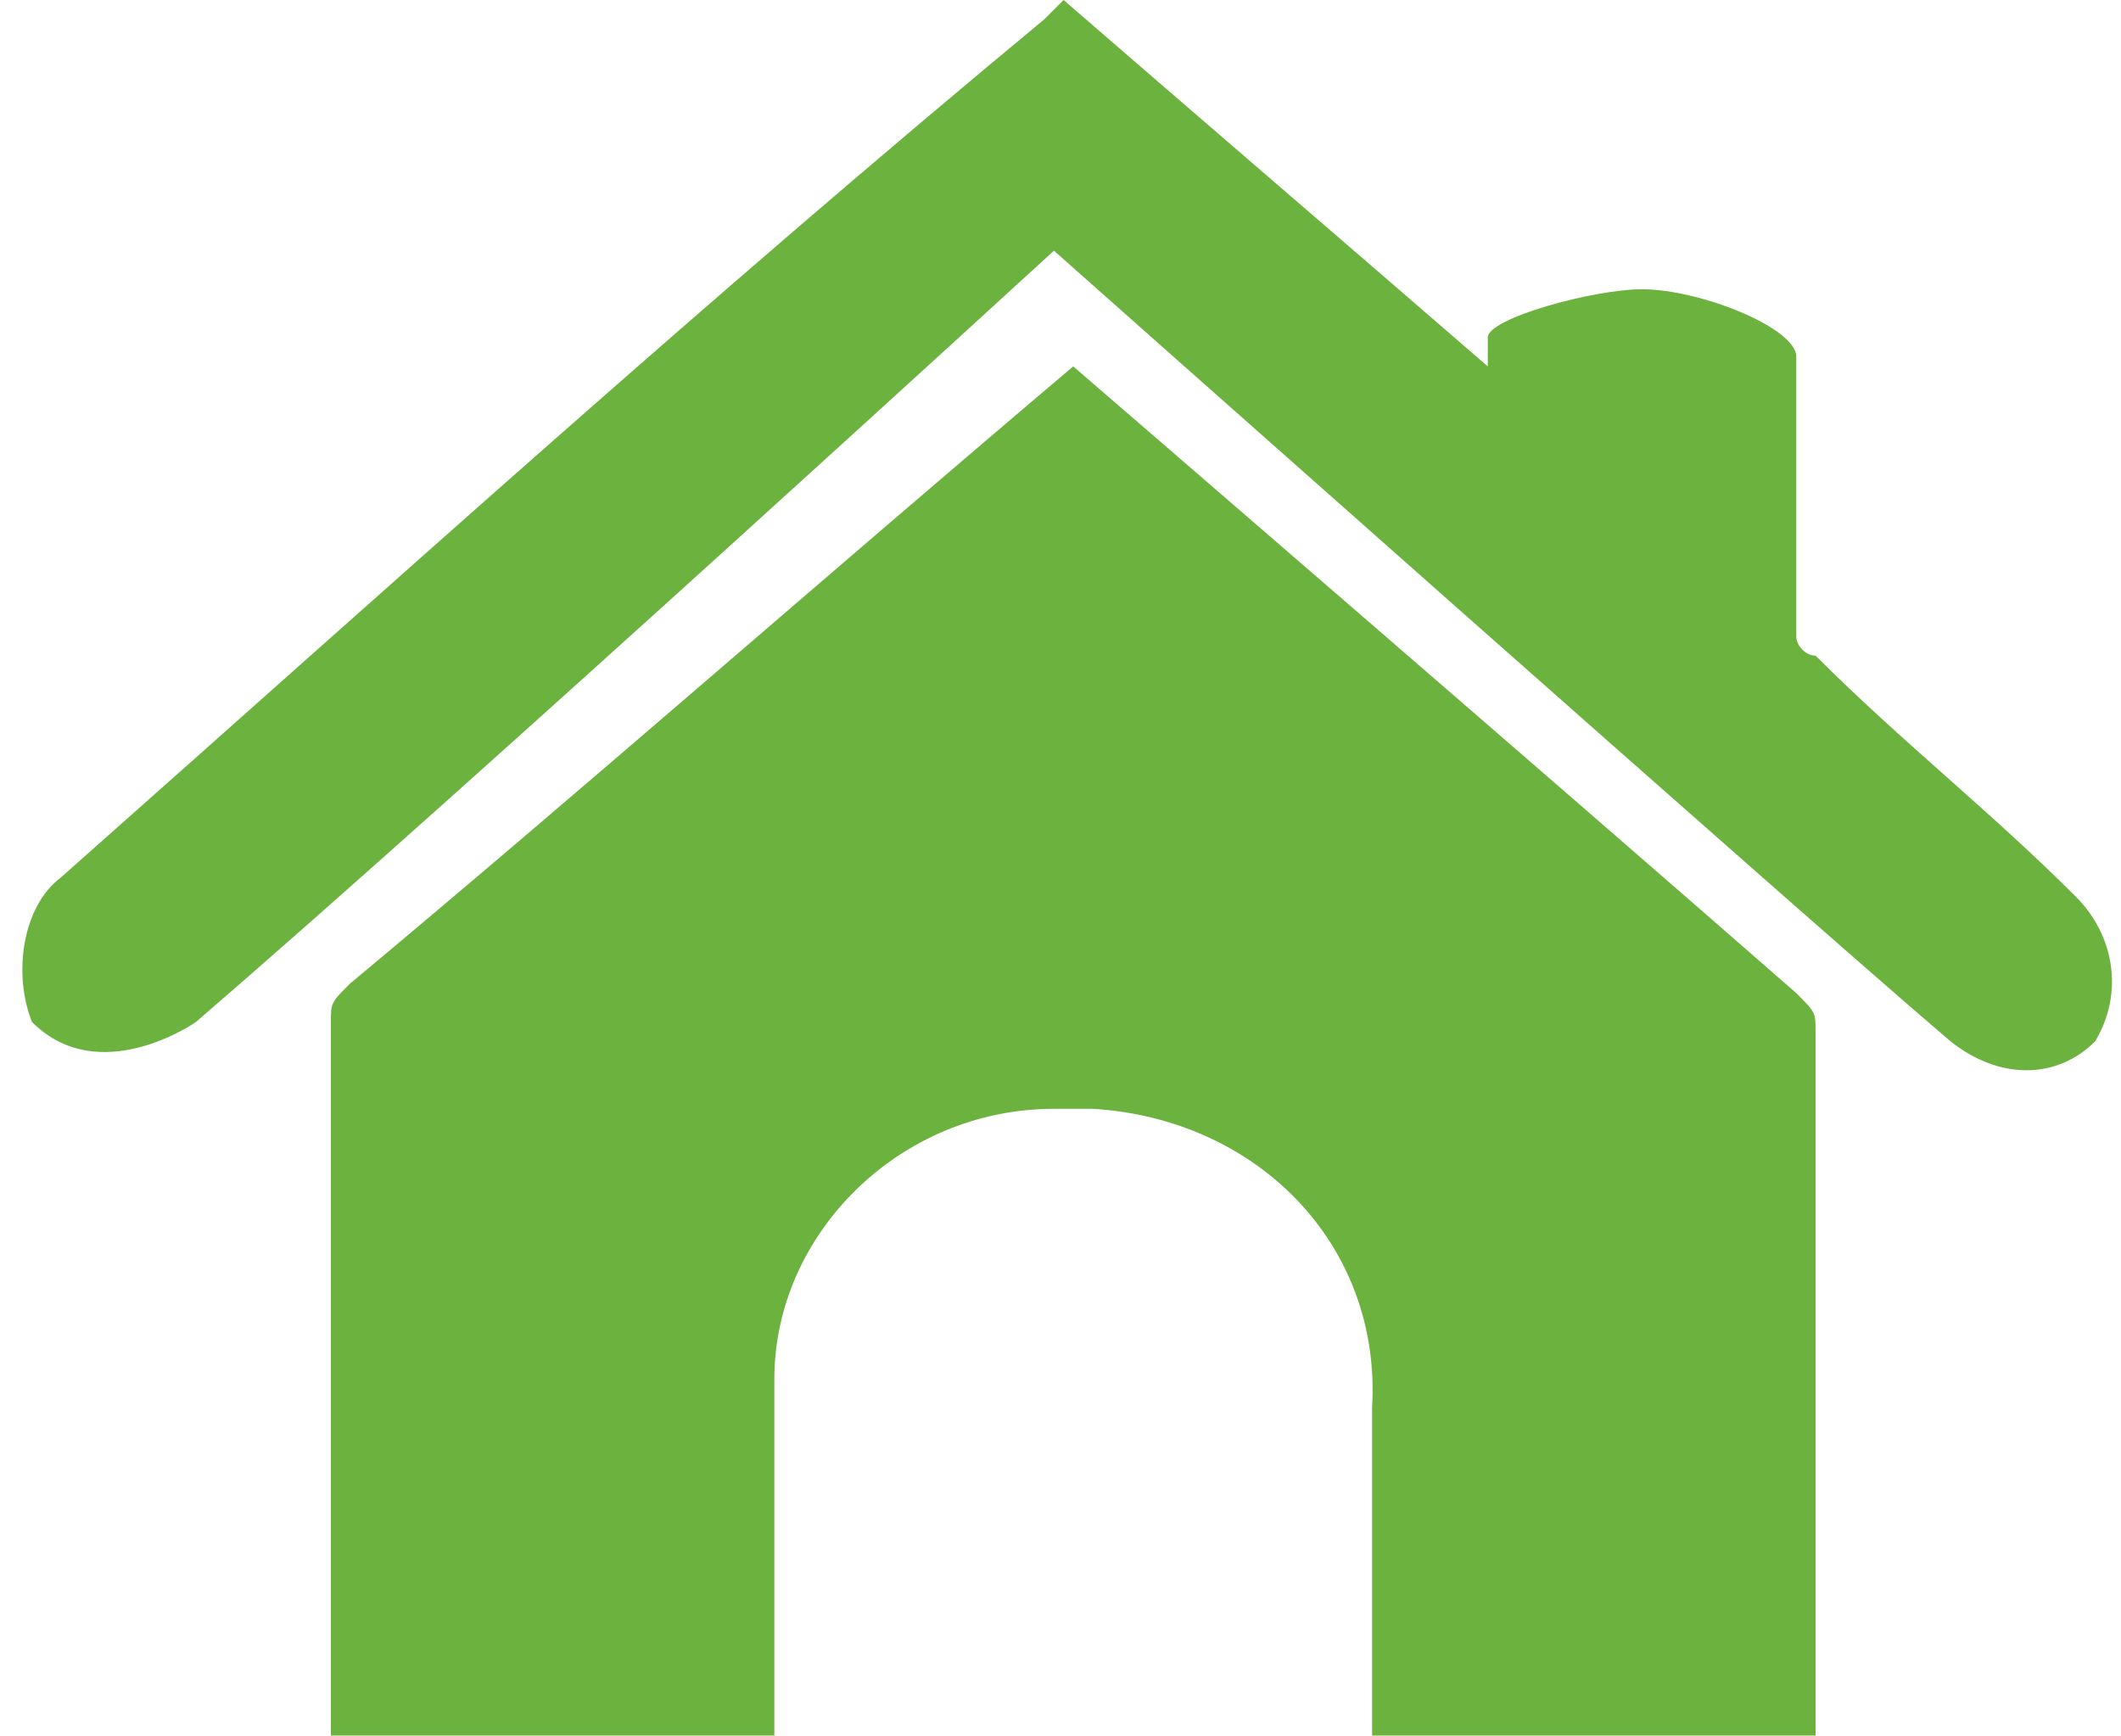
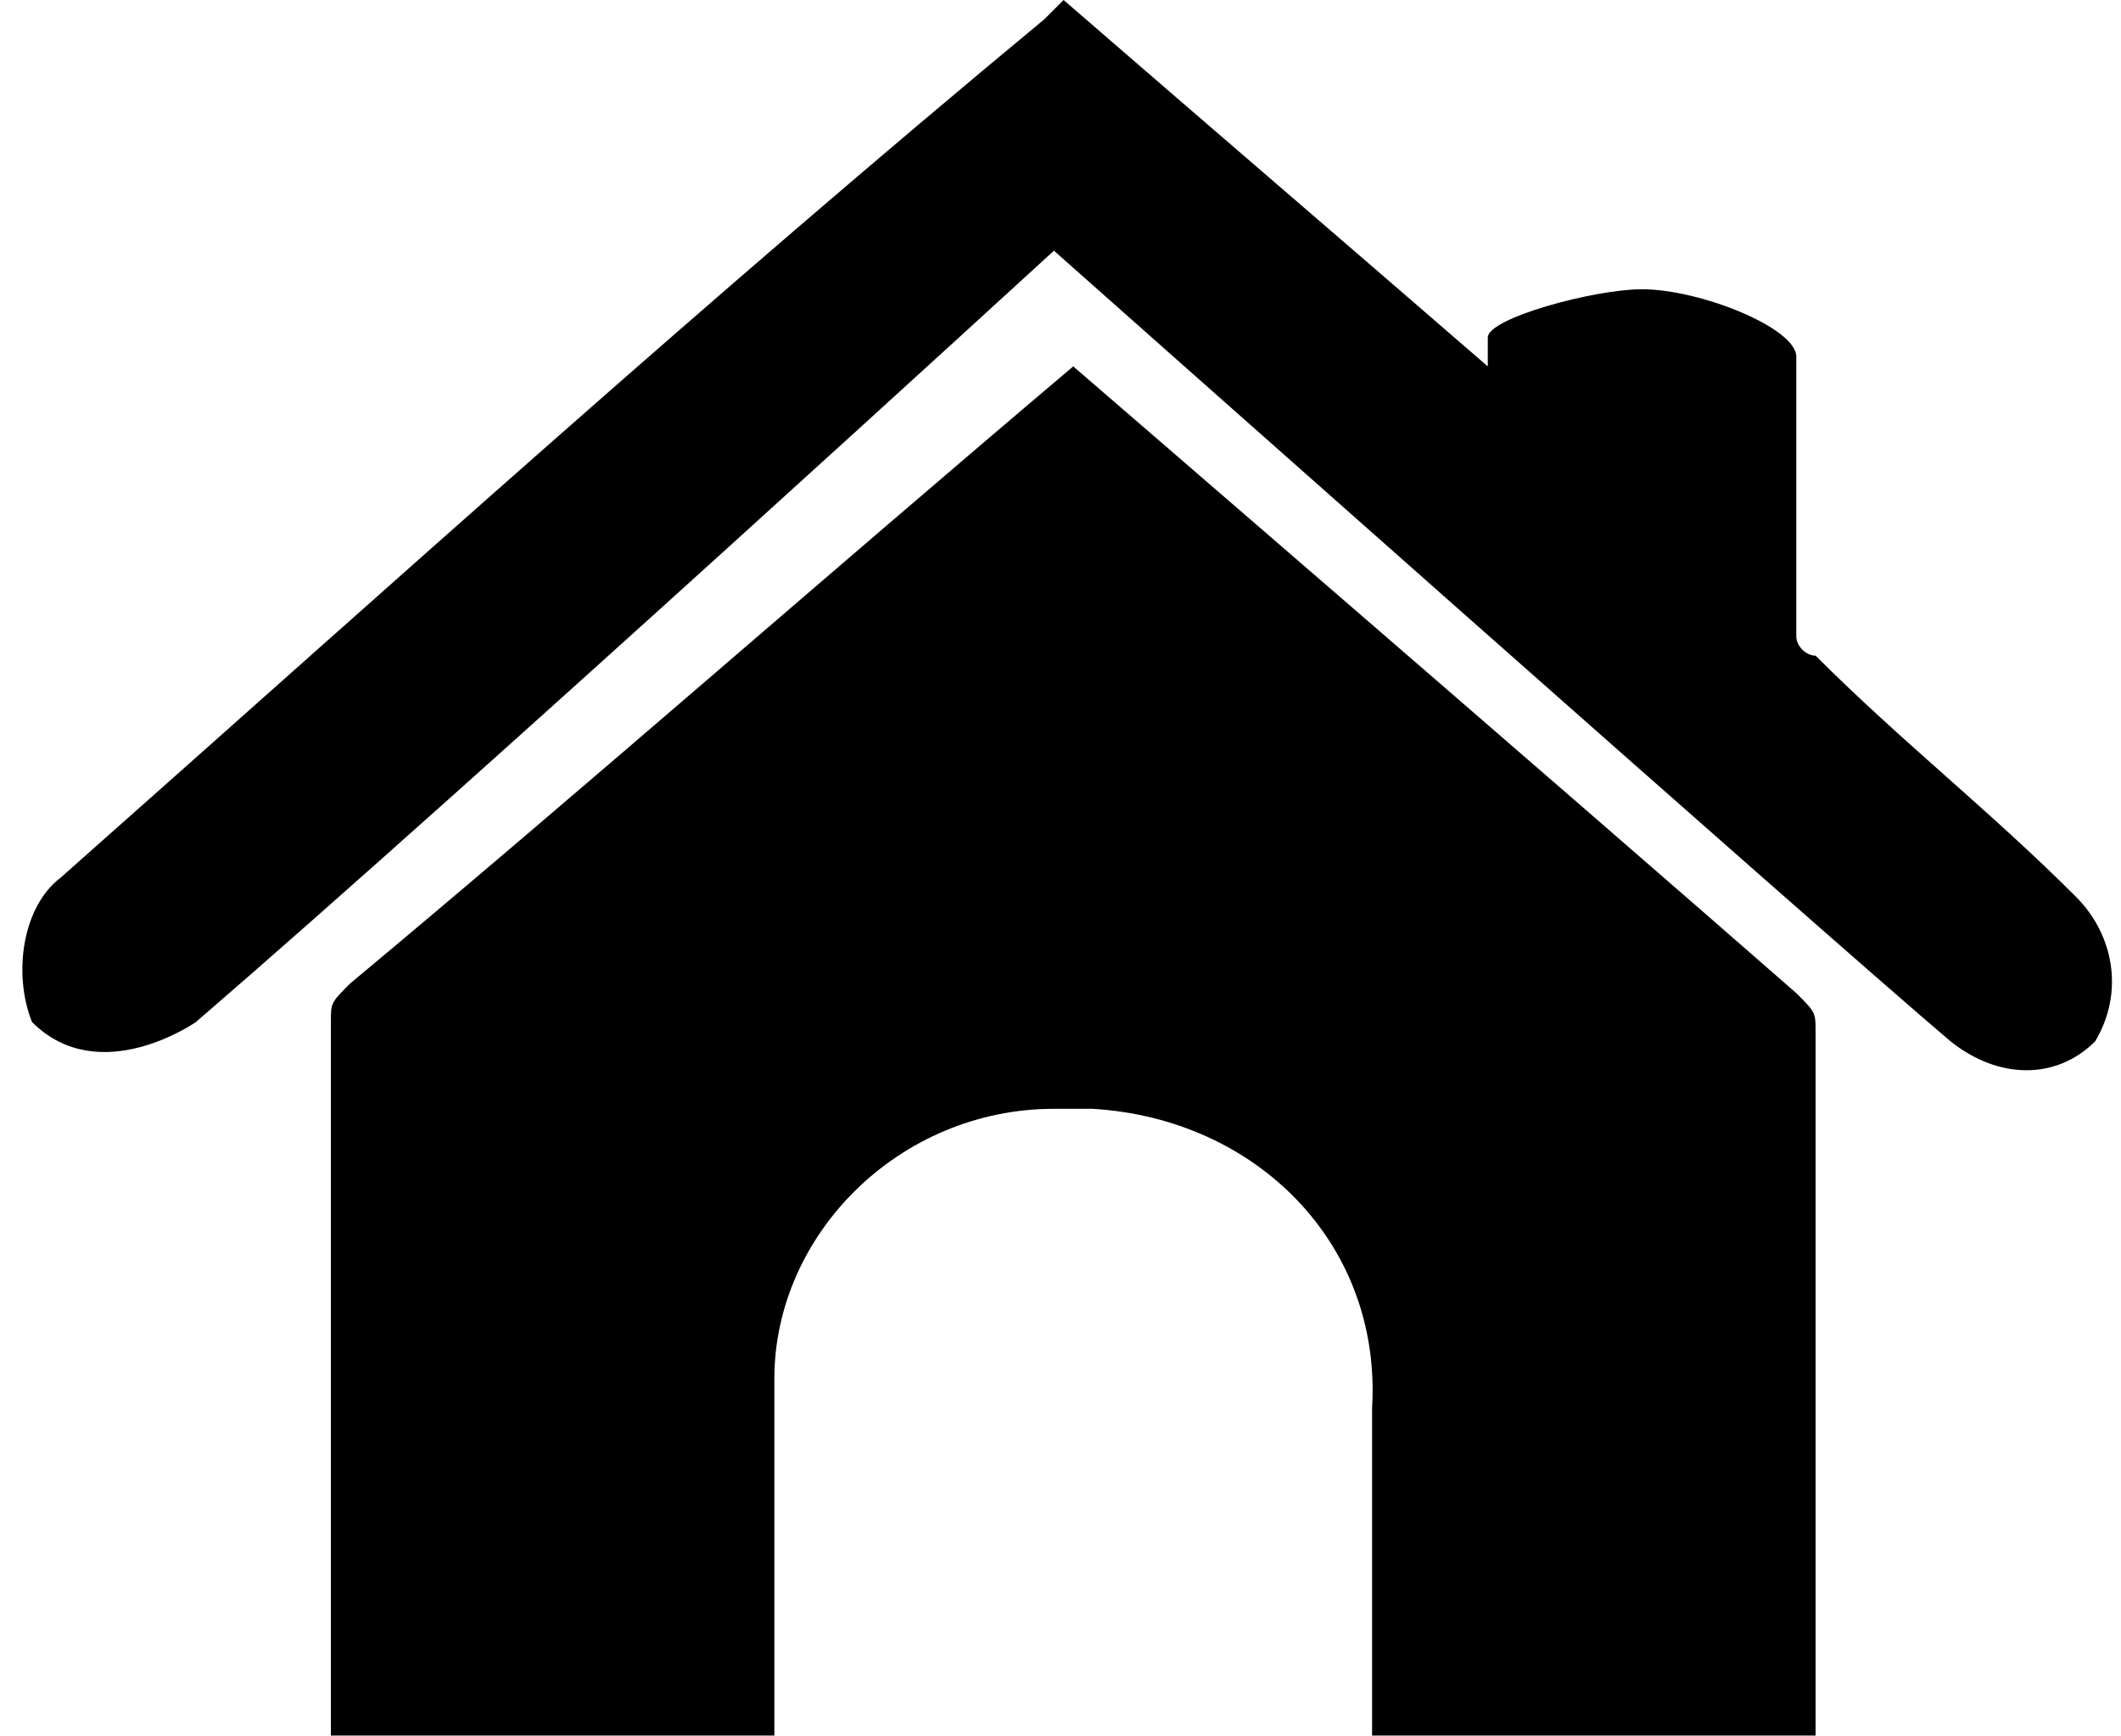
<svg xmlns="http://www.w3.org/2000/svg" version="1.1" id="OBSVG" x="0px" y="0px" viewBox="0 0 22 18" style="enable-background:new 0 0 22 18;" xml:space="preserve">
  <style type="text/css">
- 	.st0{fill:#6CB23F;}
+ 	.st0{fill:#000000;}
</style>
  <g transform="translate(2.5)">
    <g transform="translate(-2.268)">
      <path class="st0" d="M3.2,18v-7.4c0-0.2,0-0.2,0.2-0.4c2.4-2,4.9-4.2,7.5-6.4l0,0c0,0,5.1,4.4,7.5,6.5    c0.2,0.2,0.2,0.2,0.2,0.4V18h-4.6v-3.4c0.1-1.7-1.2-3-2.9-3.1c-0.1,0-0.3,0-0.4,0c-1.6,0-2.9,1.3-2.9,2.8c0,0,0,0,0,0.1V18    C6.1,18,4.6,18,3.2,18L3.2,18z M0.4,9.1c3.5-3.1,6.7-6,10.2-8.9L10.8,0c1.5,1.3,2.9,2.5,4.4,3.8V3.5c0-0.2,1.1-0.5,1.6-0.5    c0.6,0,1.6,0.4,1.6,0.7v2.9c0,0.1,0.1,0.2,0.2,0.2c0,0,0,0,0,0c0.9,0.9,1.8,1.6,2.7,2.5c0.4,0.4,0.5,1,0.2,1.5    c-0.4,0.4-1,0.4-1.5,0c-1.3-1.1-9.3-8.2-9.3-8.2s-6,5.5-8.9,8c0,0-1,0.7-1.7,0C-0.1,10.1,0,9.4,0.4,9.1z" />
    </g>
    <path class="st0" d="M-2.5,9.8" />
  </g>
</svg>
